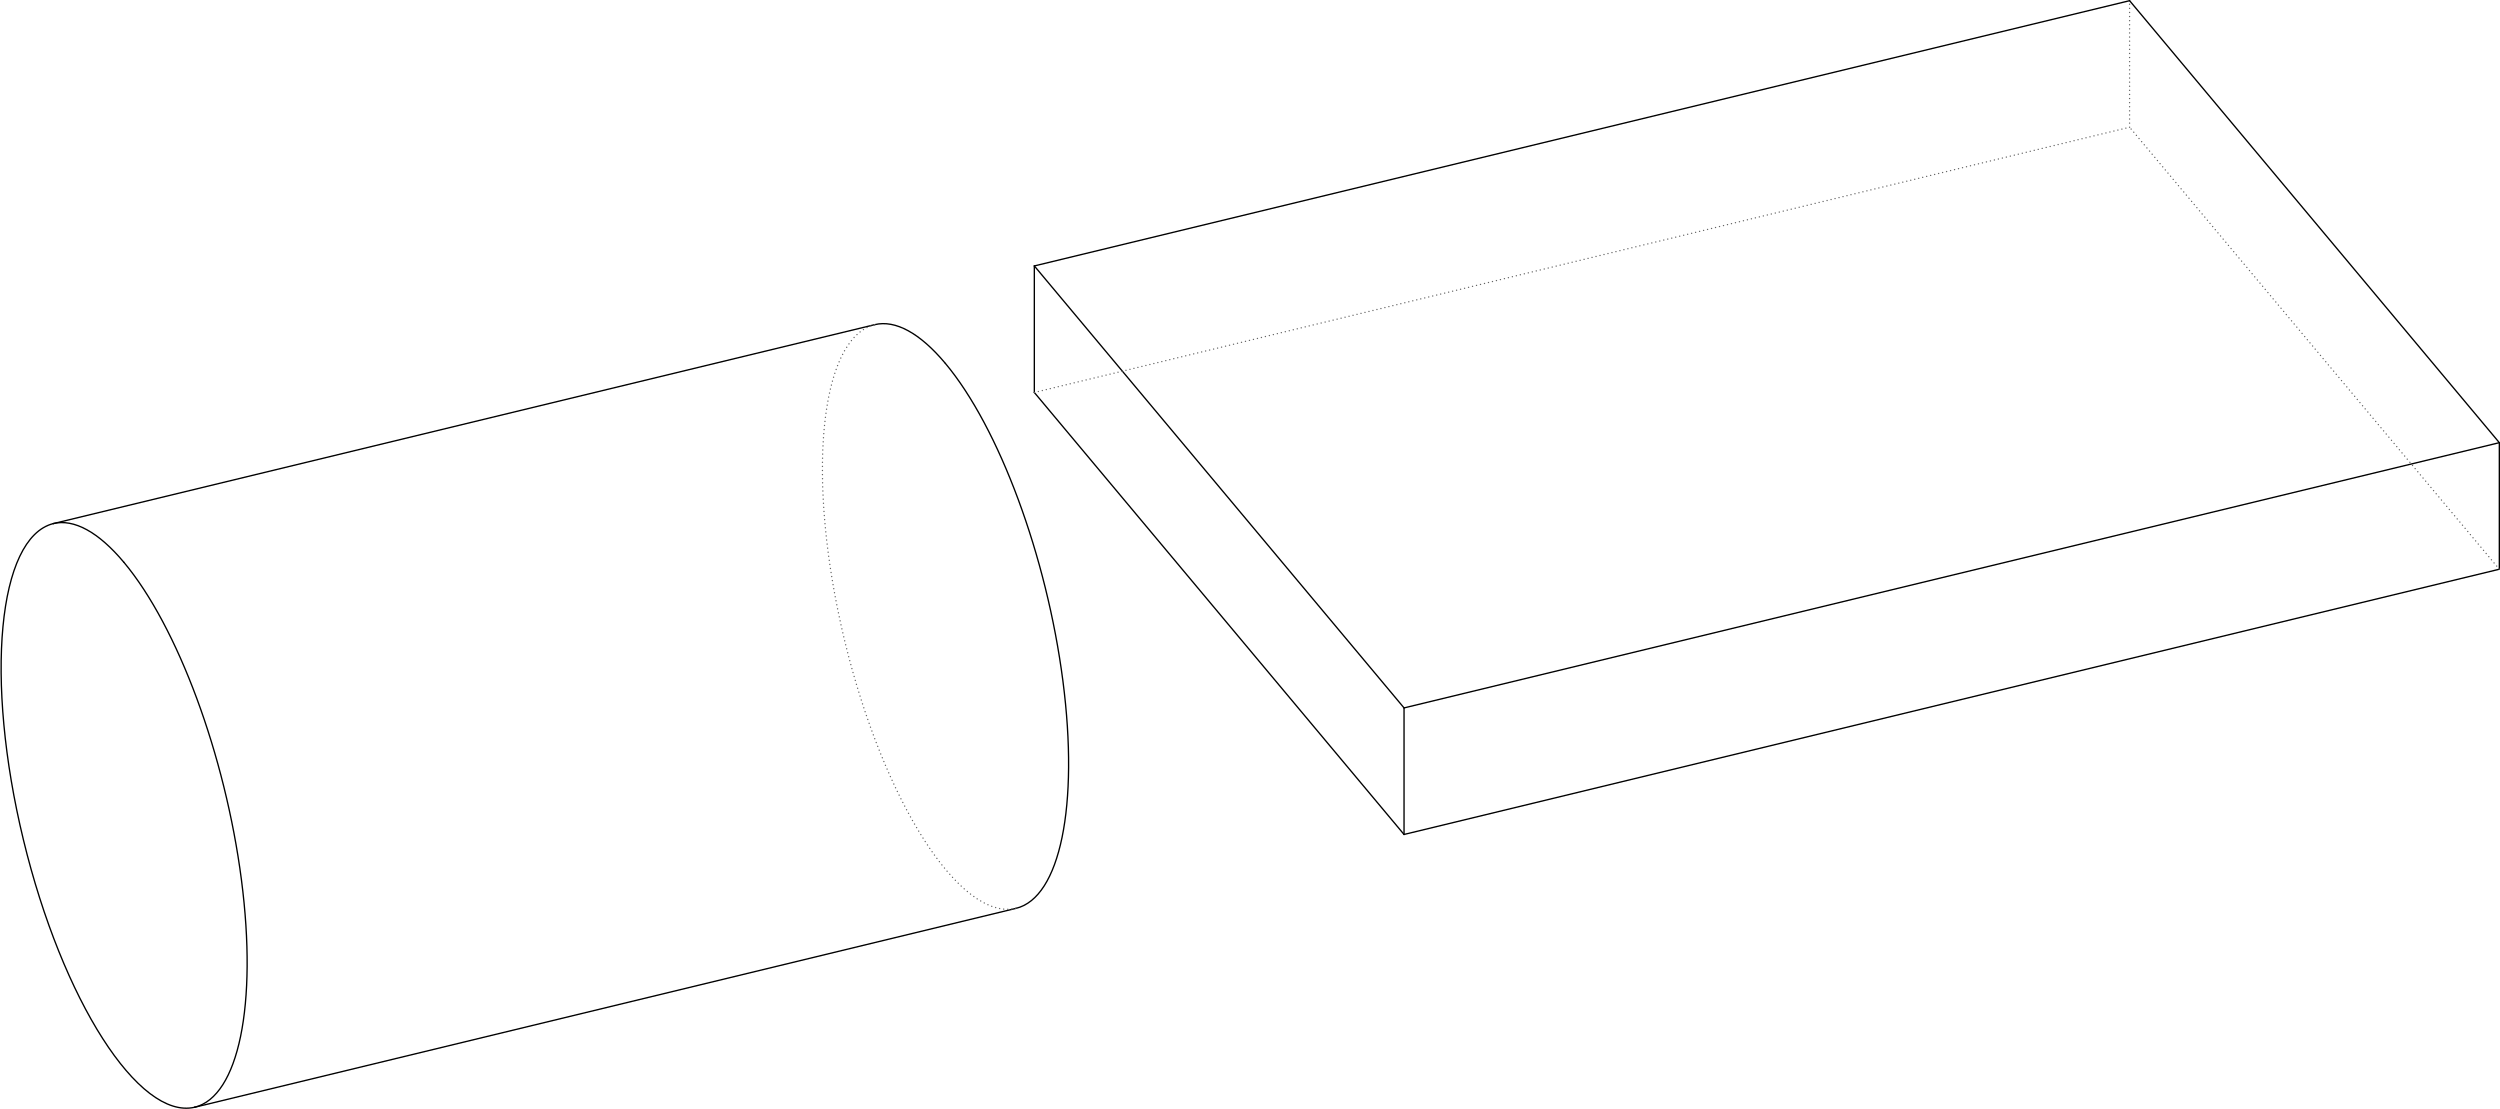
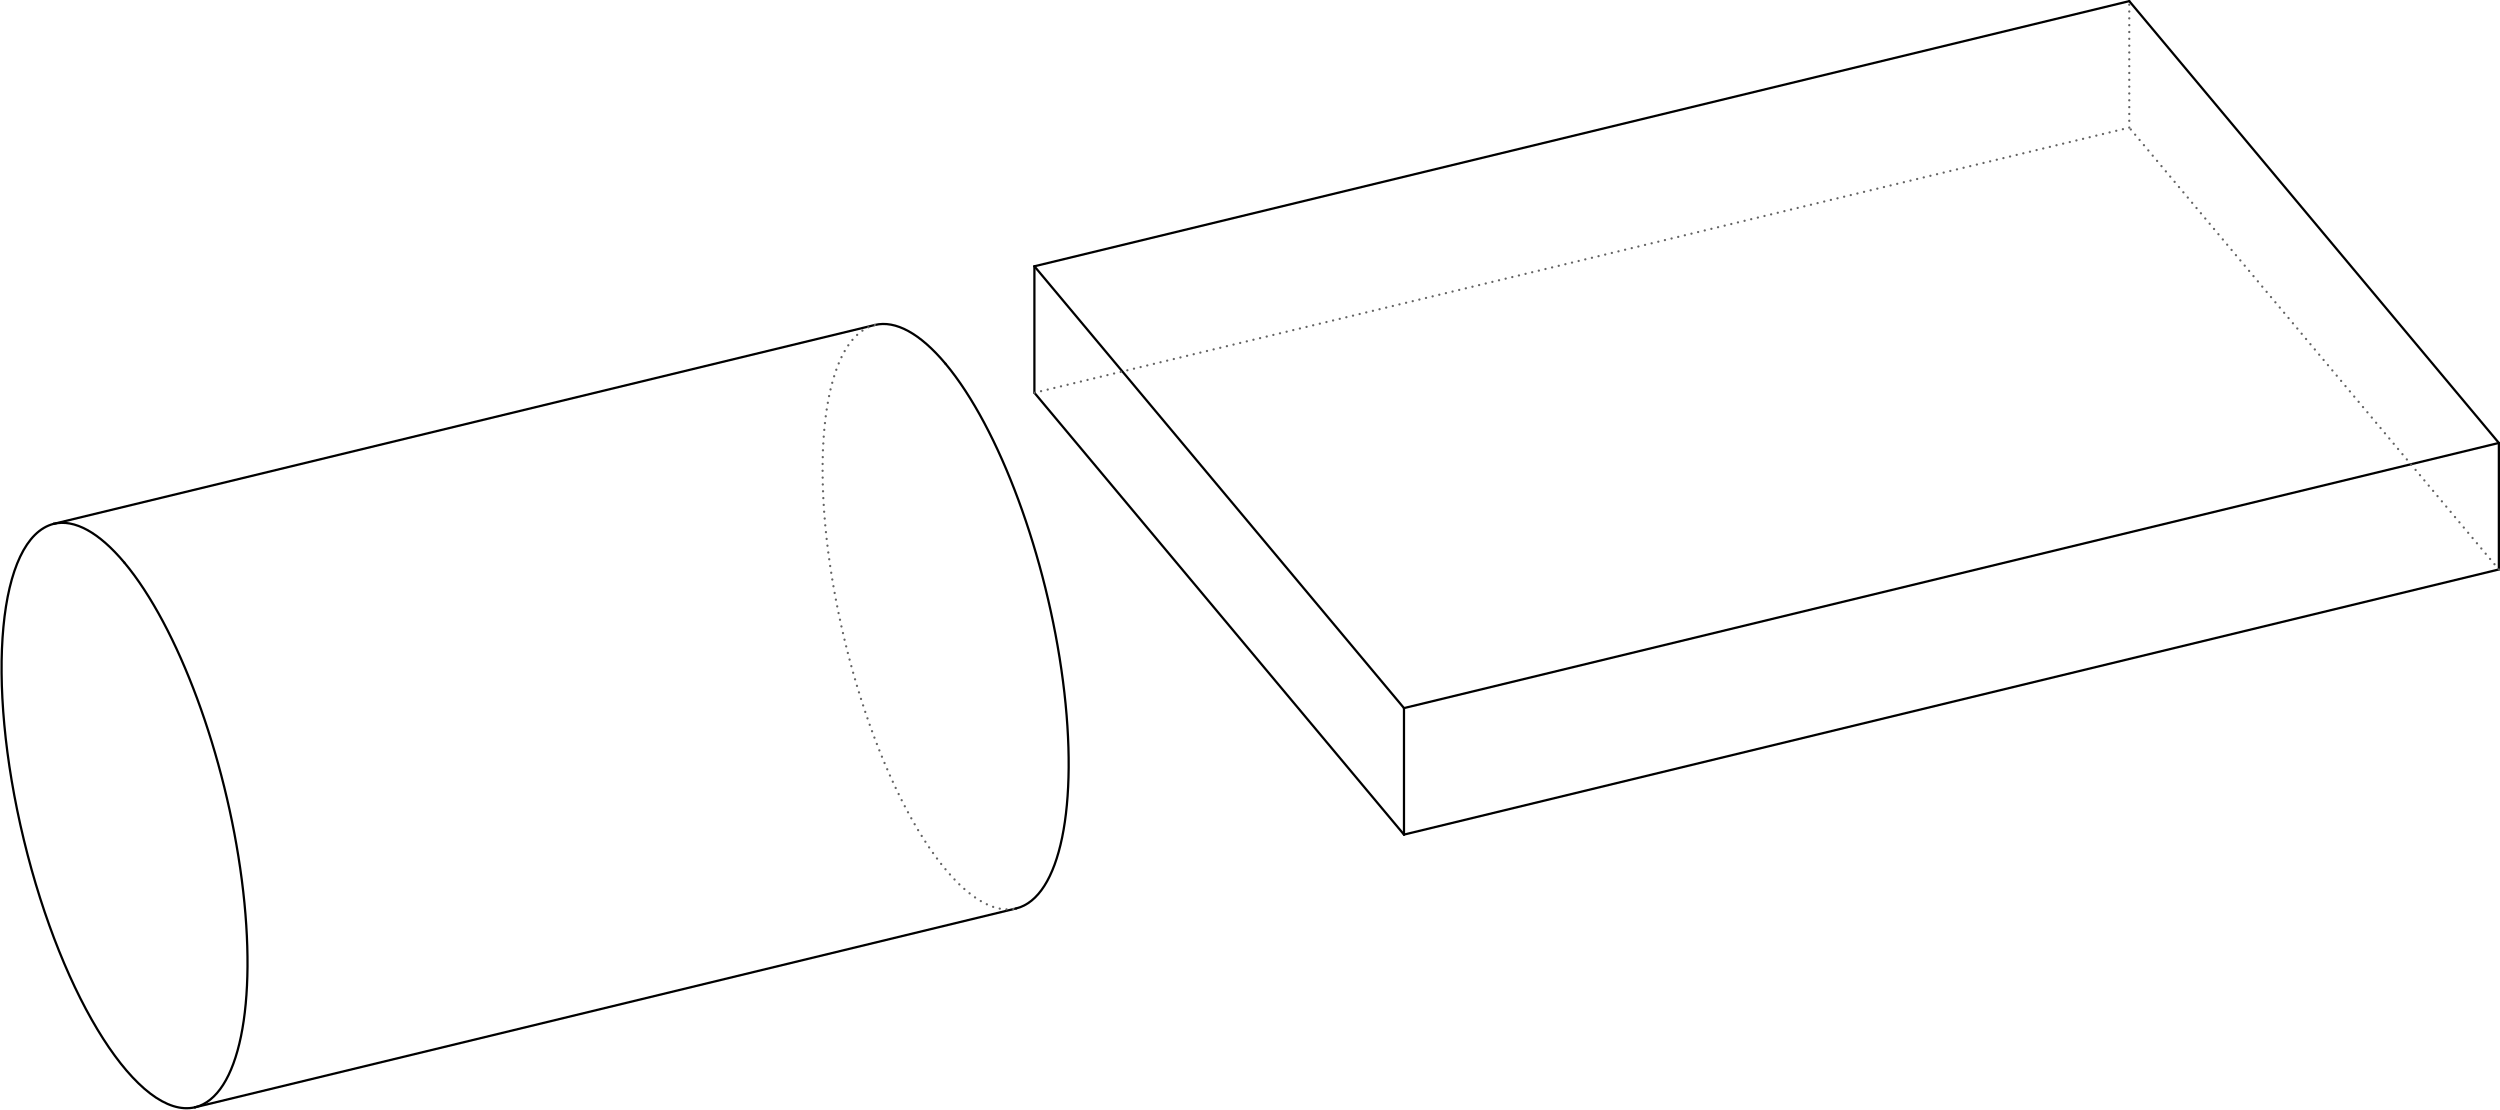
- <svg xmlns="http://www.w3.org/2000/svg" width="100.054mm" height="44.383mm" viewBox="-67.534 -39.956 166.514 73.863" version="1.1">
+ <svg xmlns="http://www.w3.org/2000/svg" width="100.09mm" height="44.418mm" viewBox="-67.564 -39.986 166.574 73.923" version="1.1">
  <g transform="scale(1,-1)" stroke-linecap="round">
-     <g fill="none" stroke="rgb(0,0,0)" stroke-width="0.09" id="Visible">
+     <g fill="none" stroke="rgb(0,0,0)" stroke-width="0.15" id="Visible">
      <line x1="25.983" y1="-15.623" x2="25.983" y2="-7.194" />
      <line x1="25.983" y1="-7.194" x2="1.358" y2="22.244" />
      <line x1="1.358" y1="13.815" x2="1.358" y2="22.244" />
      <line x1="25.983" y1="-15.623" x2="1.358" y2="13.815" />
      <line x1="98.935" y1="2.043" x2="98.935" y2="10.472" />
      <line x1="98.935" y1="10.472" x2="74.309" y2="39.911" />
      <line x1="25.983" y1="-15.623" x2="98.935" y2="2.043" />
      <line x1="25.983" y1="-7.194" x2="98.935" y2="10.472" />
      <line x1="1.358" y1="22.244" x2="74.309" y2="39.911" />
      <path d="M -4.567,15.752 A 20.0,6.919 103.613 0,1 -9.275,18.332" />
      <path d="M 0.14,-20.544 A 20.0,6.919 103.613 0,1 -4.567,15.752" />
      <path d="M -59.281,2.502 A 20.0,6.919 103.613 0,1 -63.988,5.082" />
      <path d="M -63.988,5.082 A 20.0,6.919 103.613 0,1 -54.574,-33.794" />
      <path d="M -54.574,-33.794 A 20.0,6.919 103.613 0,1 -59.281,2.502" />
      <line x1="-54.574" y1="-33.794" x2="0.14" y2="-20.544" />
      <line x1="-63.988" y1="5.082" x2="-9.275" y2="18.332" />
    </g>
-     <g fill="none" stroke="rgb(99,99,99)" stroke-width="0.09" id="Hidden" stroke-dasharray="0.002 0.271">
+     <g fill="none" stroke="rgb(99,99,99)" stroke-width="0.15" id="Hidden" stroke-dasharray="0.004 0.451">
      <line x1="74.309" y1="31.482" x2="74.309" y2="39.911" />
      <line x1="98.935" y1="2.043" x2="74.309" y2="31.482" />
      <line x1="1.358" y1="13.815" x2="74.309" y2="31.482" />
      <path d="M -9.275,18.332 A 20.0,6.919 103.613 0,1 0.14,-20.544" />
    </g>
  </g>
</svg>
